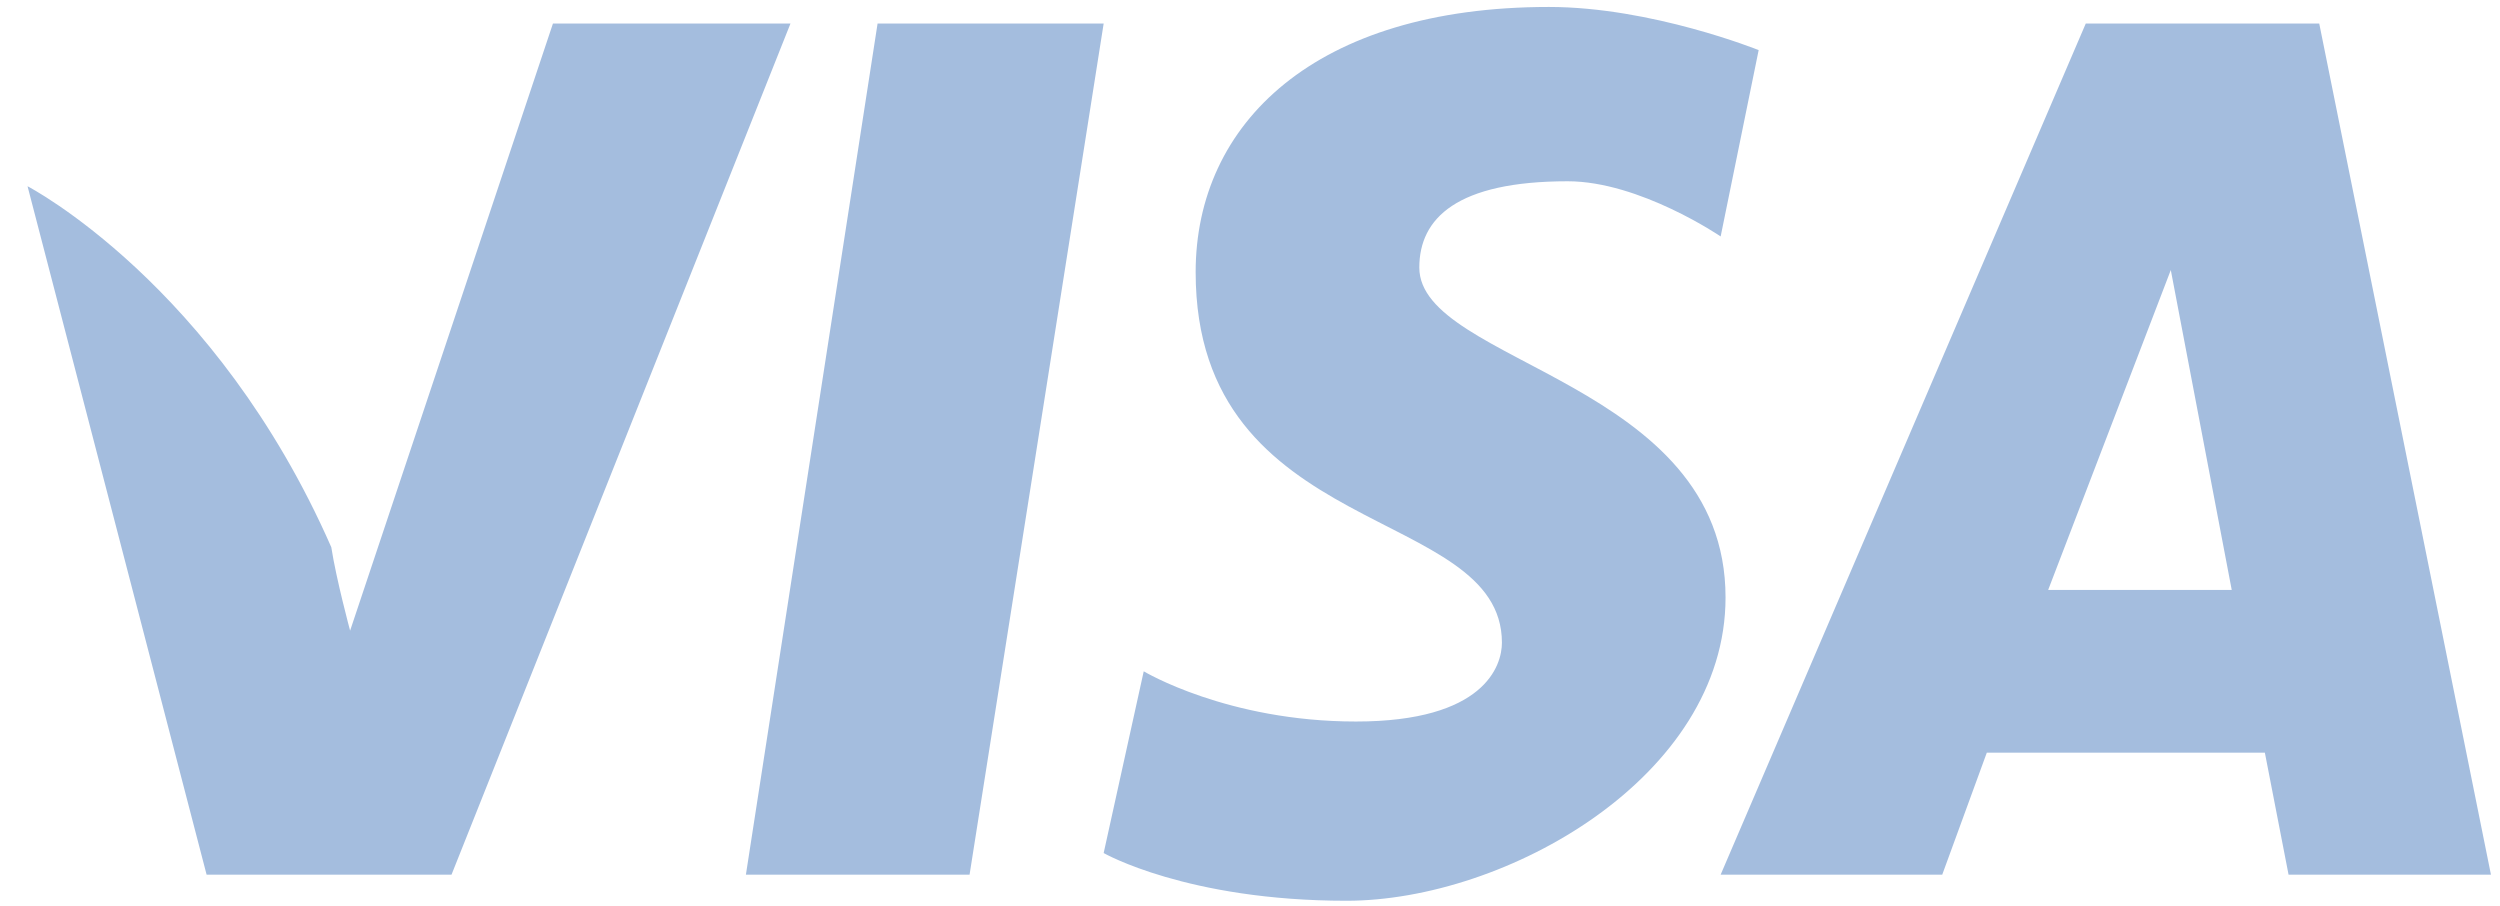
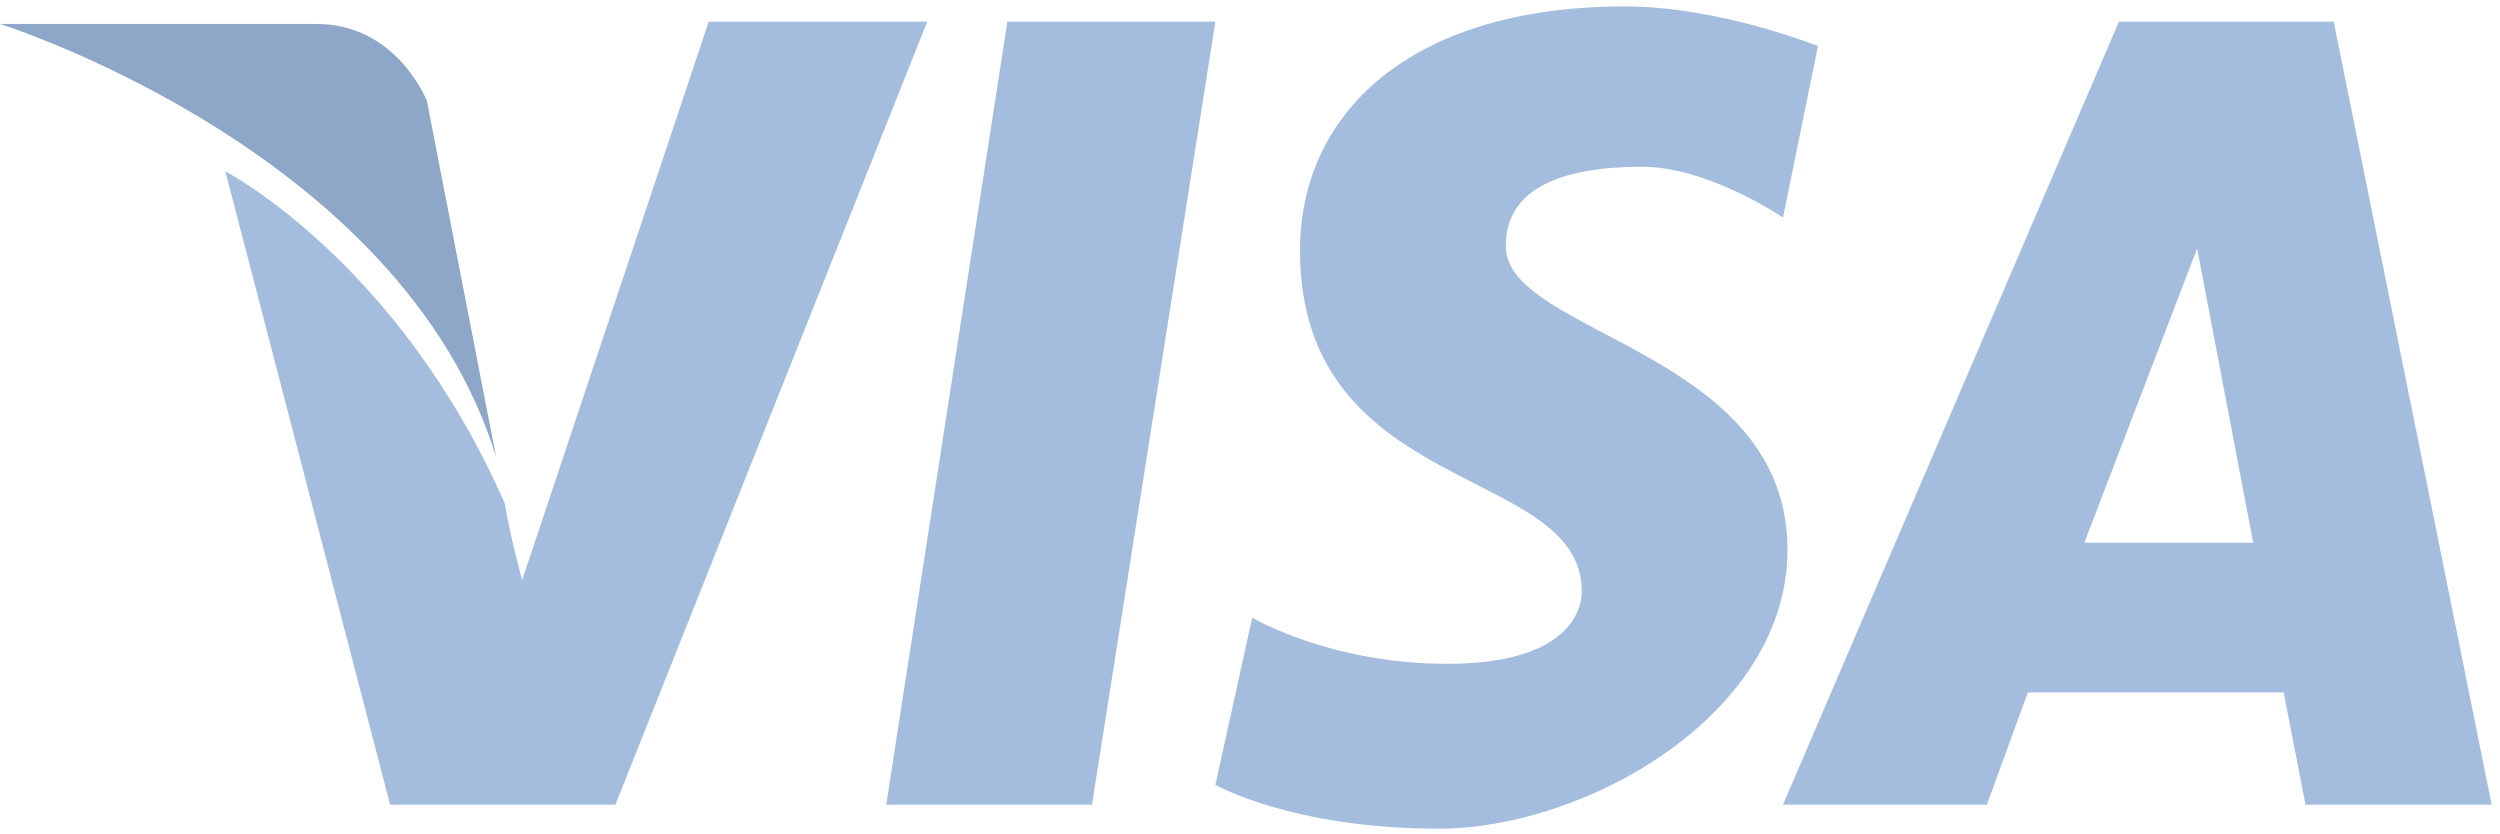
- <svg xmlns="http://www.w3.org/2000/svg" width="69" height="25" viewBox="0 0 69 25" fill="none">
-   <path d="M42.75 0.192C36.295 0.192 33 3.411 33 7.511C33 14.932 41.453 13.924 41.453 17.738C41.453 18.379 40.967 19.914 37.424 19.914C33.869 19.914 31.567 18.528 31.567 18.528L30.461 23.544C30.461 23.544 32.763 24.861 37.164 24.861C41.554 24.861 47.625 21.449 47.625 16.49C47.625 10.511 39.173 10.042 39.173 7.385C39.173 6.022 40.211 5.003 43.269 5.003C45.255 5.003 47.49 6.526 47.49 6.526L48.539 1.383C48.539 1.383 45.583 0.192 42.75 0.192ZM15.261 0.65L9.663 17.406C9.663 17.406 9.28 15.986 9.144 15.104C5.951 7.831 0.76 5.14 0.76 5.14L5.702 24.14H12.462L21.817 0.65H15.261ZM24.221 0.65L20.587 24.14H26.76L30.461 0.65H24.221ZM57.567 0.65L47.49 24.14H53.606L54.836 20.773H62.51L63.164 24.14H68.75L64.011 0.65H57.567ZM59.914 7.453L61.596 16.283H56.529L59.914 7.453Z" fill="#A4BDDE" />
+ <svg xmlns="http://www.w3.org/2000/svg" width="75" height="25" viewBox="0 0 75 25" fill="none">
+   <path d="M48.75 0.192C42.295 0.192 39 3.411 39 7.511C39 14.932 47.453 13.924 47.453 17.738C47.453 18.379 46.967 19.914 43.424 19.914C39.869 19.914 37.567 18.528 37.567 18.528L36.461 23.544C36.461 23.544 38.763 24.861 43.164 24.861C47.554 24.861 53.625 21.449 53.625 16.49C53.625 10.511 45.173 10.042 45.173 7.385C45.173 6.022 46.211 5.003 49.269 5.003C51.255 5.003 53.49 6.526 53.49 6.526L54.539 1.383C54.539 1.383 51.583 0.192 48.75 0.192ZM21.261 0.65L15.663 17.406C15.663 17.406 15.28 15.986 15.144 15.104C11.951 7.831 6.76 5.14 6.76 5.14L11.703 24.14H18.462L27.817 0.65H21.261ZM30.221 0.65L26.587 24.14H32.76L36.461 0.65H30.221ZM63.567 0.65L53.49 24.14H59.606L60.836 20.773H68.51L69.164 24.14H74.75L70.011 0.65H63.567ZM65.914 7.453L67.596 16.283H62.529L65.914 7.453Z" fill="#A4BDDE" />
+   <path d="M14.884 13.717C12.075 4.51 0 0.719 0 0.719H9.49C11.917 0.719 12.808 3.032 12.808 3.032L14.884 13.717Z" fill="#8EA6C7" />
</svg>
